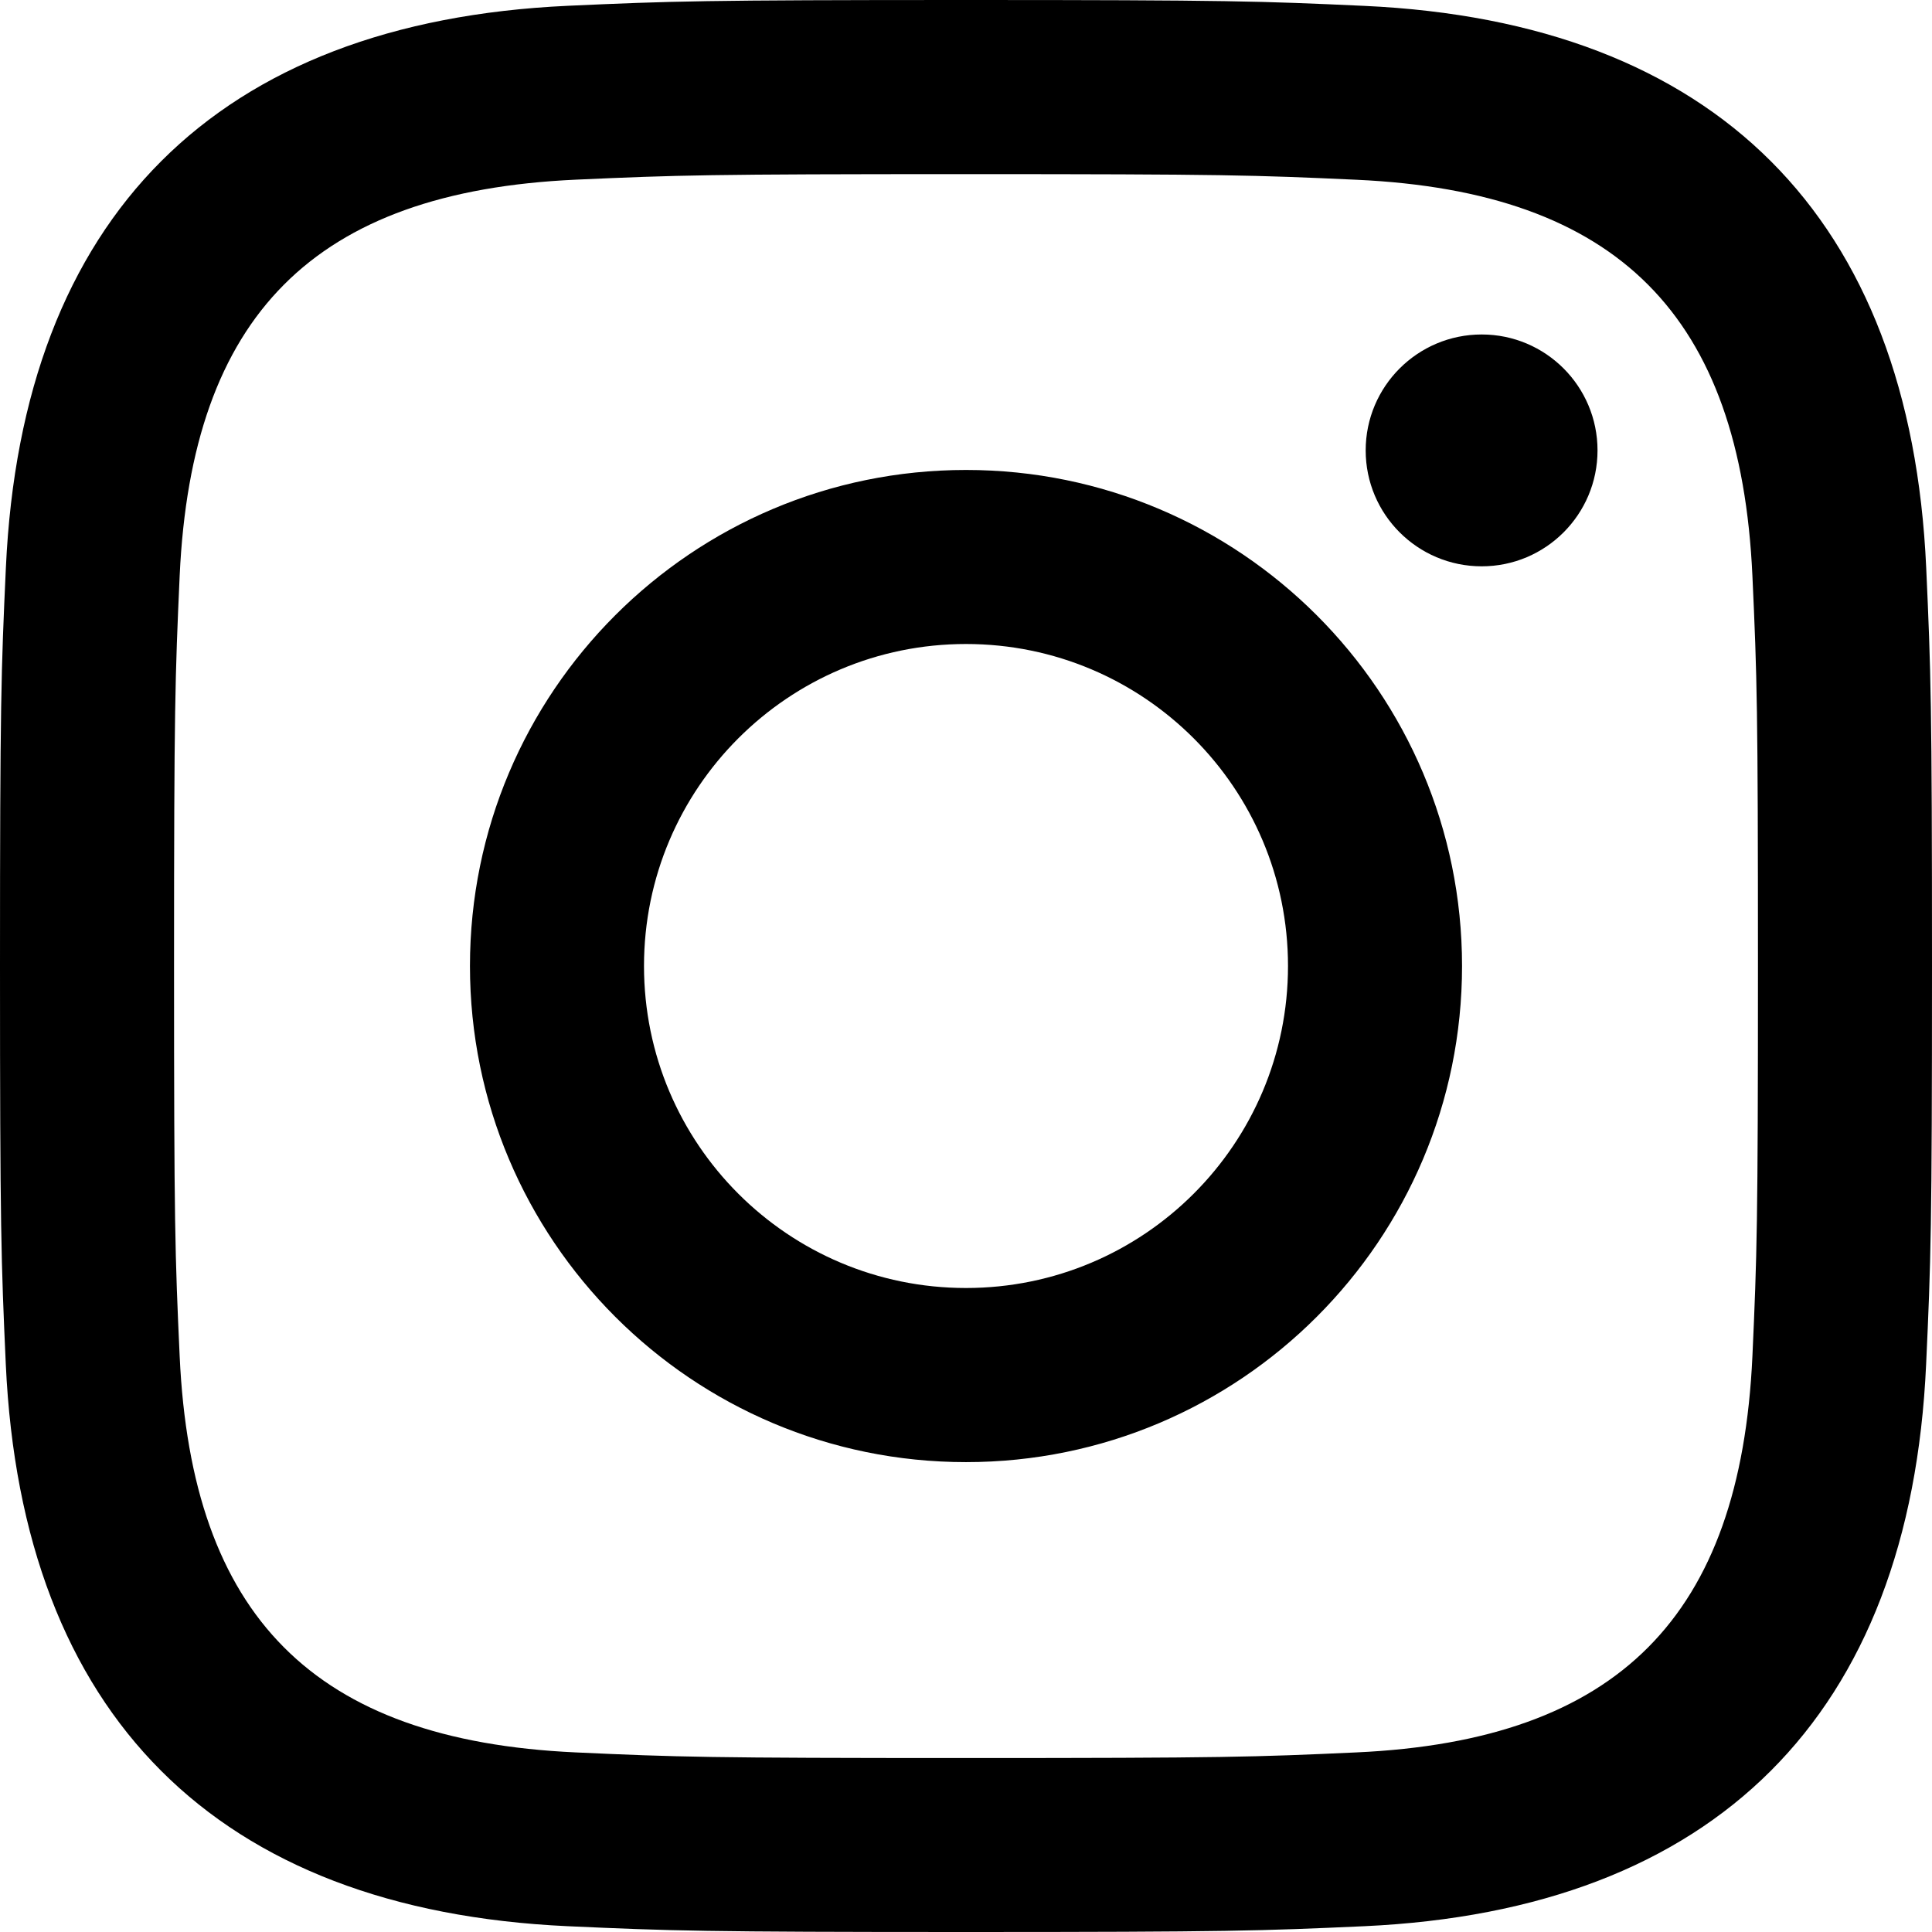
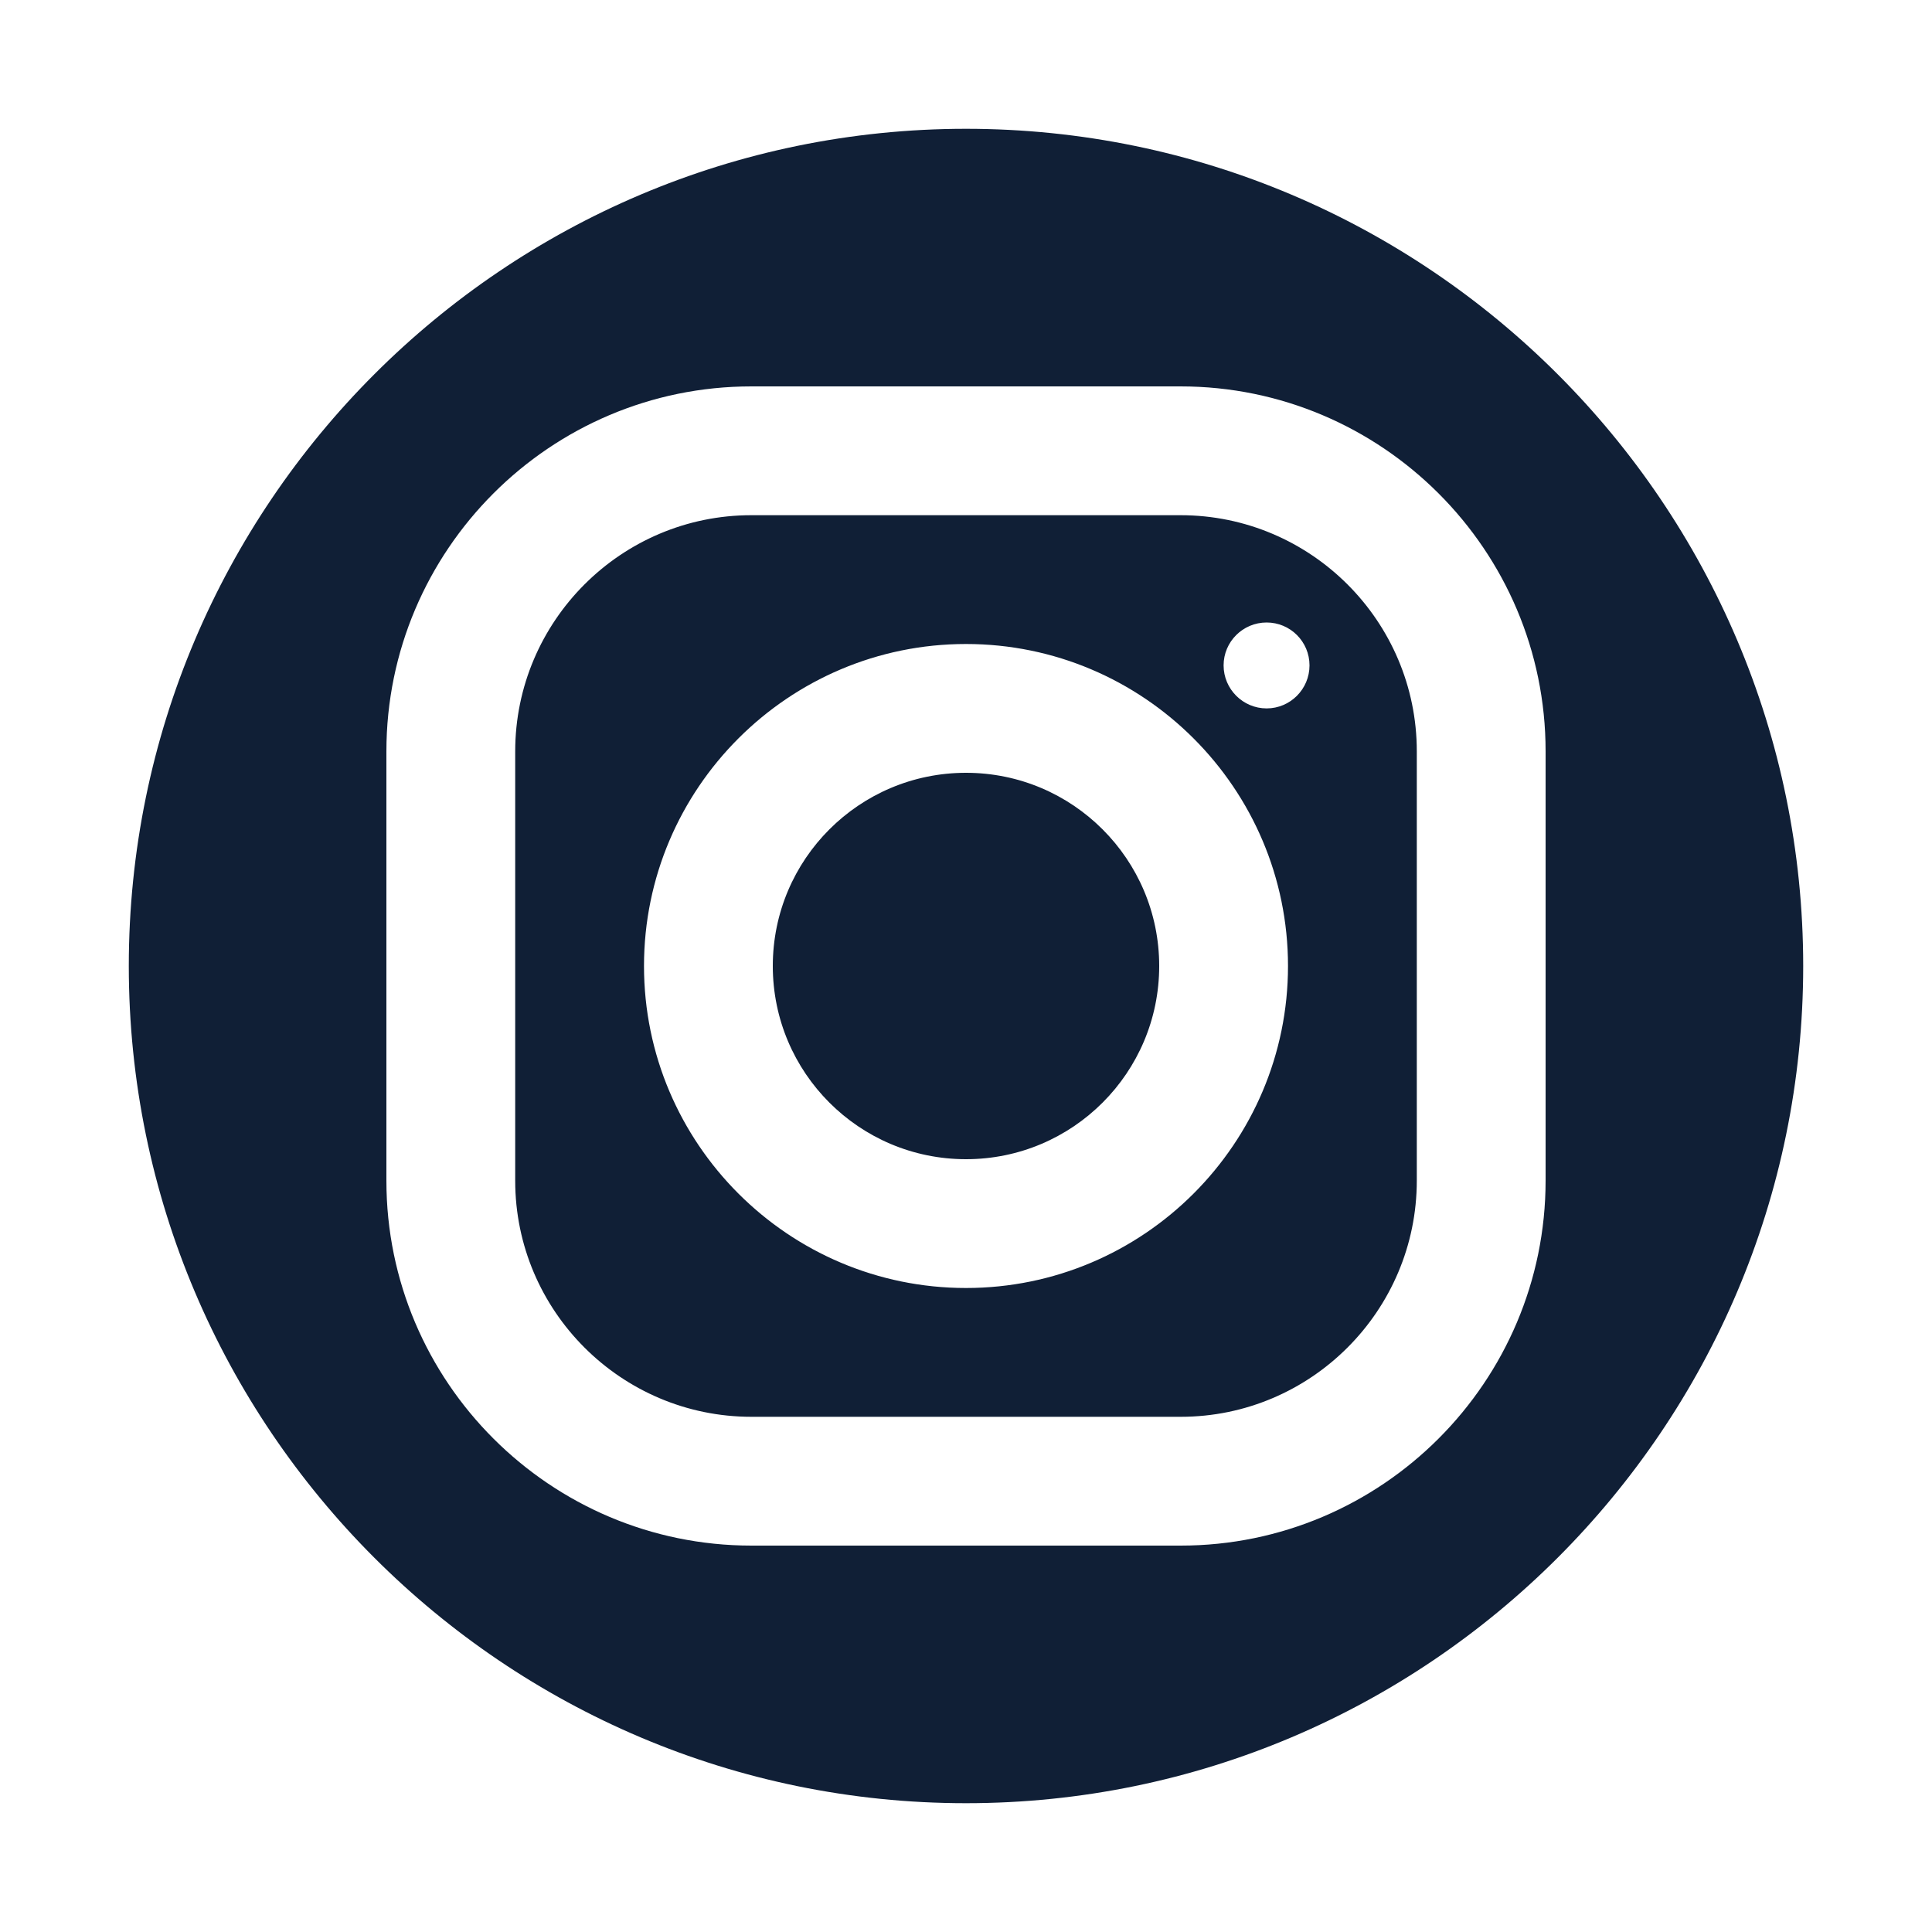
- <svg xmlns="http://www.w3.org/2000/svg" width="24" height="24" viewBox="0 0 24 24">
-   <path d="M12 2.163c3.204 0 3.584.012 4.85.07 3.252.148 4.771 1.691 4.919 4.919.058 1.265.069 1.645.069 4.849 0 3.205-.012 3.584-.069 4.849-.149 3.225-1.664 4.771-4.919 4.919-1.266.058-1.644.07-4.85.07-3.204 0-3.584-.012-4.849-.07-3.26-.149-4.771-1.699-4.919-4.92-.058-1.265-.07-1.644-.07-4.849 0-3.204.013-3.583.07-4.849.149-3.227 1.664-4.771 4.919-4.919 1.266-.057 1.645-.069 4.849-.069zm0-2.163c-3.259 0-3.667.014-4.947.072-4.358.2-6.78 2.618-6.98 6.98-.059 1.281-.073 1.689-.073 4.948 0 3.259.014 3.668.072 4.948.2 4.358 2.618 6.78 6.98 6.98 1.281.058 1.689.072 4.948.072 3.259 0 3.668-.014 4.948-.072 4.354-.2 6.782-2.618 6.979-6.98.059-1.28.073-1.689.073-4.948 0-3.259-.014-3.667-.072-4.947-.196-4.354-2.617-6.78-6.979-6.98-1.281-.059-1.69-.073-4.949-.073zm0 5.838c-3.403 0-6.162 2.759-6.162 6.162s2.759 6.163 6.162 6.163 6.162-2.759 6.162-6.163c0-3.403-2.759-6.162-6.162-6.162zm0 10.162c-2.209 0-4-1.79-4-4 0-2.209 1.791-4 4-4s4 1.791 4 4c0 2.21-1.791 4-4 4zm6.406-11.845c-.796 0-1.441.645-1.441 1.44s.645 1.44 1.441 1.44c.795 0 1.439-.645 1.439-1.44s-.644-1.44-1.439-1.44z" />
+ <svg xmlns="http://www.w3.org/2000/svg" fill="#101F36" viewBox="0 0 30 30" width="100px" height="100px">
+   <path d="M 15 2 C 7.832 2 2 7.832 2 15 C 2 22.168 7.832 28 15 28 C 22.168 28 28 22.168 28 15 C 28 7.832 22.168 2 15 2 z M 11.666 6 L 18.332 6 C 21.457 6 24 8.542 24 11.666 L 24 18.332 C 24 21.457 21.458 24 18.334 24 L 11.668 24 C 8.543 24 6 21.458 6 18.334 L 6 11.668 C 6 8.543 8.542 6 11.666 6 z M 11.666 8 C 9.645 8 8 9.646 8 11.668 L 8 18.334 C 8 20.355 9.646 22 11.668 22 L 18.334 22 C 20.355 22 22 20.354 22 18.332 L 22 11.666 C 22 9.645 20.354 8 18.332 8 L 11.666 8 z M 19.668 9.666 C 20.036 9.666 20.334 9.964 20.334 10.332 C 20.334 10.7 20.036 11 19.668 11 C 19.3 11 19 10.7 19 10.332 C 19 9.964 19.3 9.666 19.668 9.666 z M 15 10 C 17.757 10 20 12.243 20 15 C 20 17.757 17.757 20 15 20 C 12.243 20 10 17.757 10 15 C 10 12.243 12.243 10 15 10 z M 15 12 A 3 3 0 0 0 15 18 A 3 3 0 0 0 15 12 z" />
</svg>
